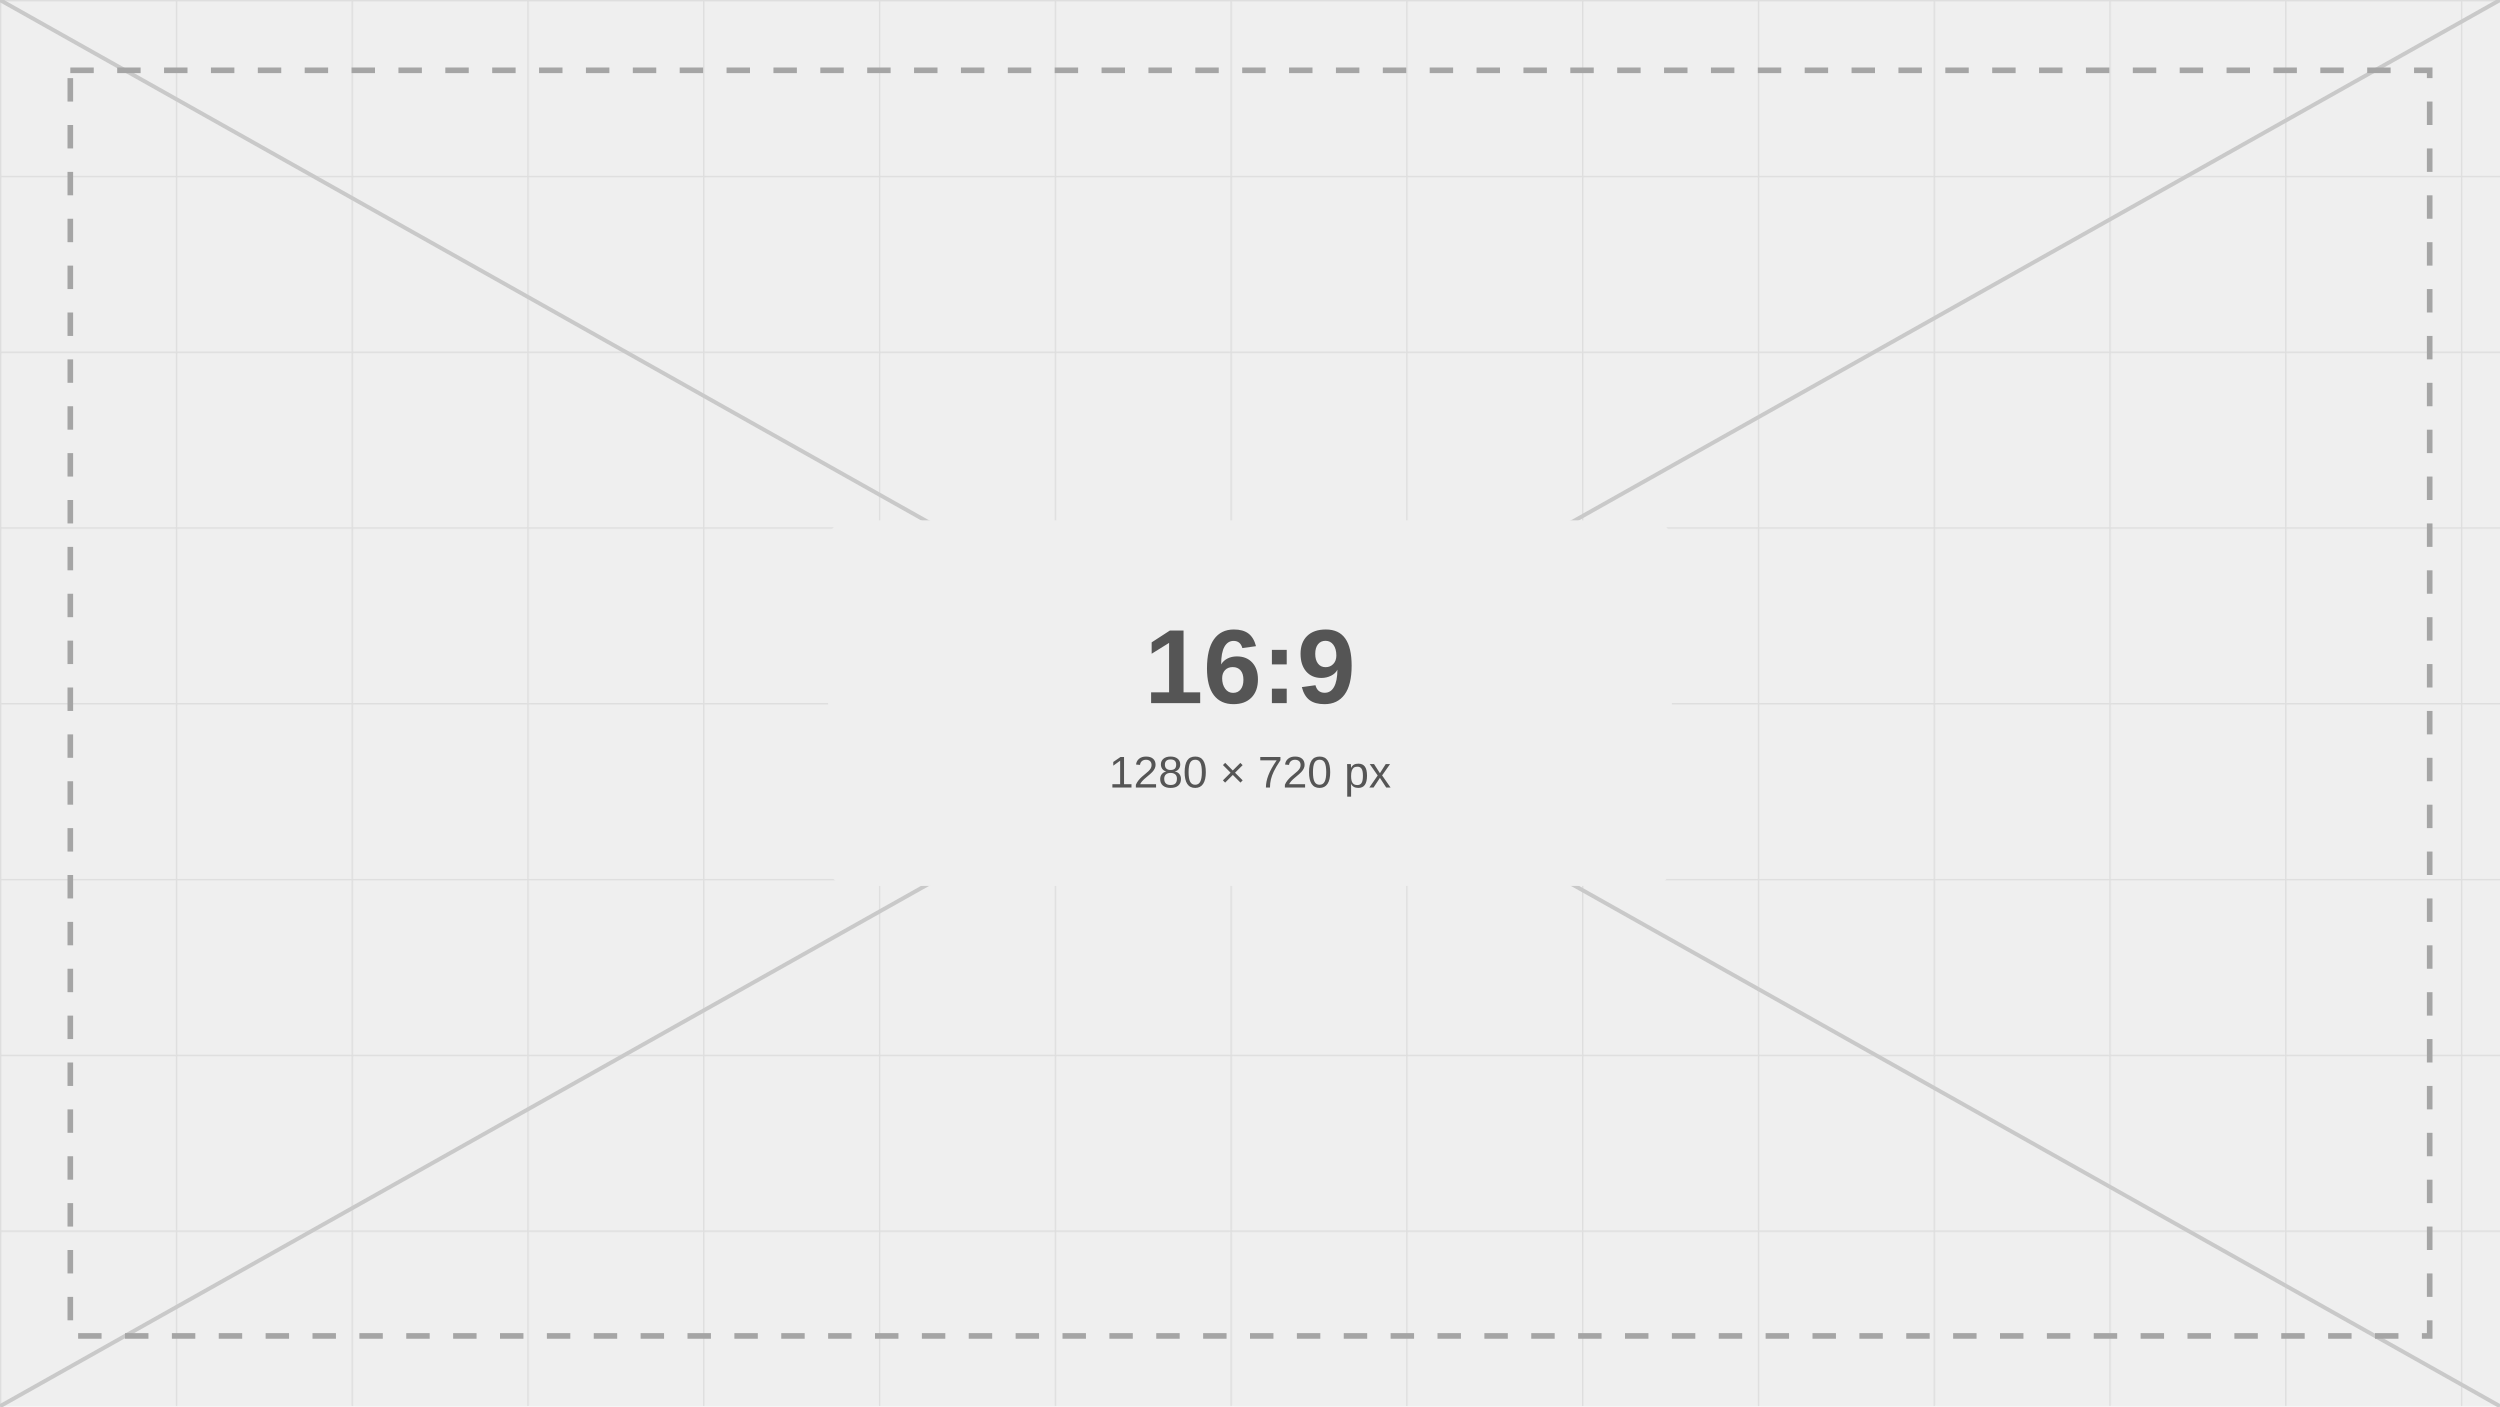
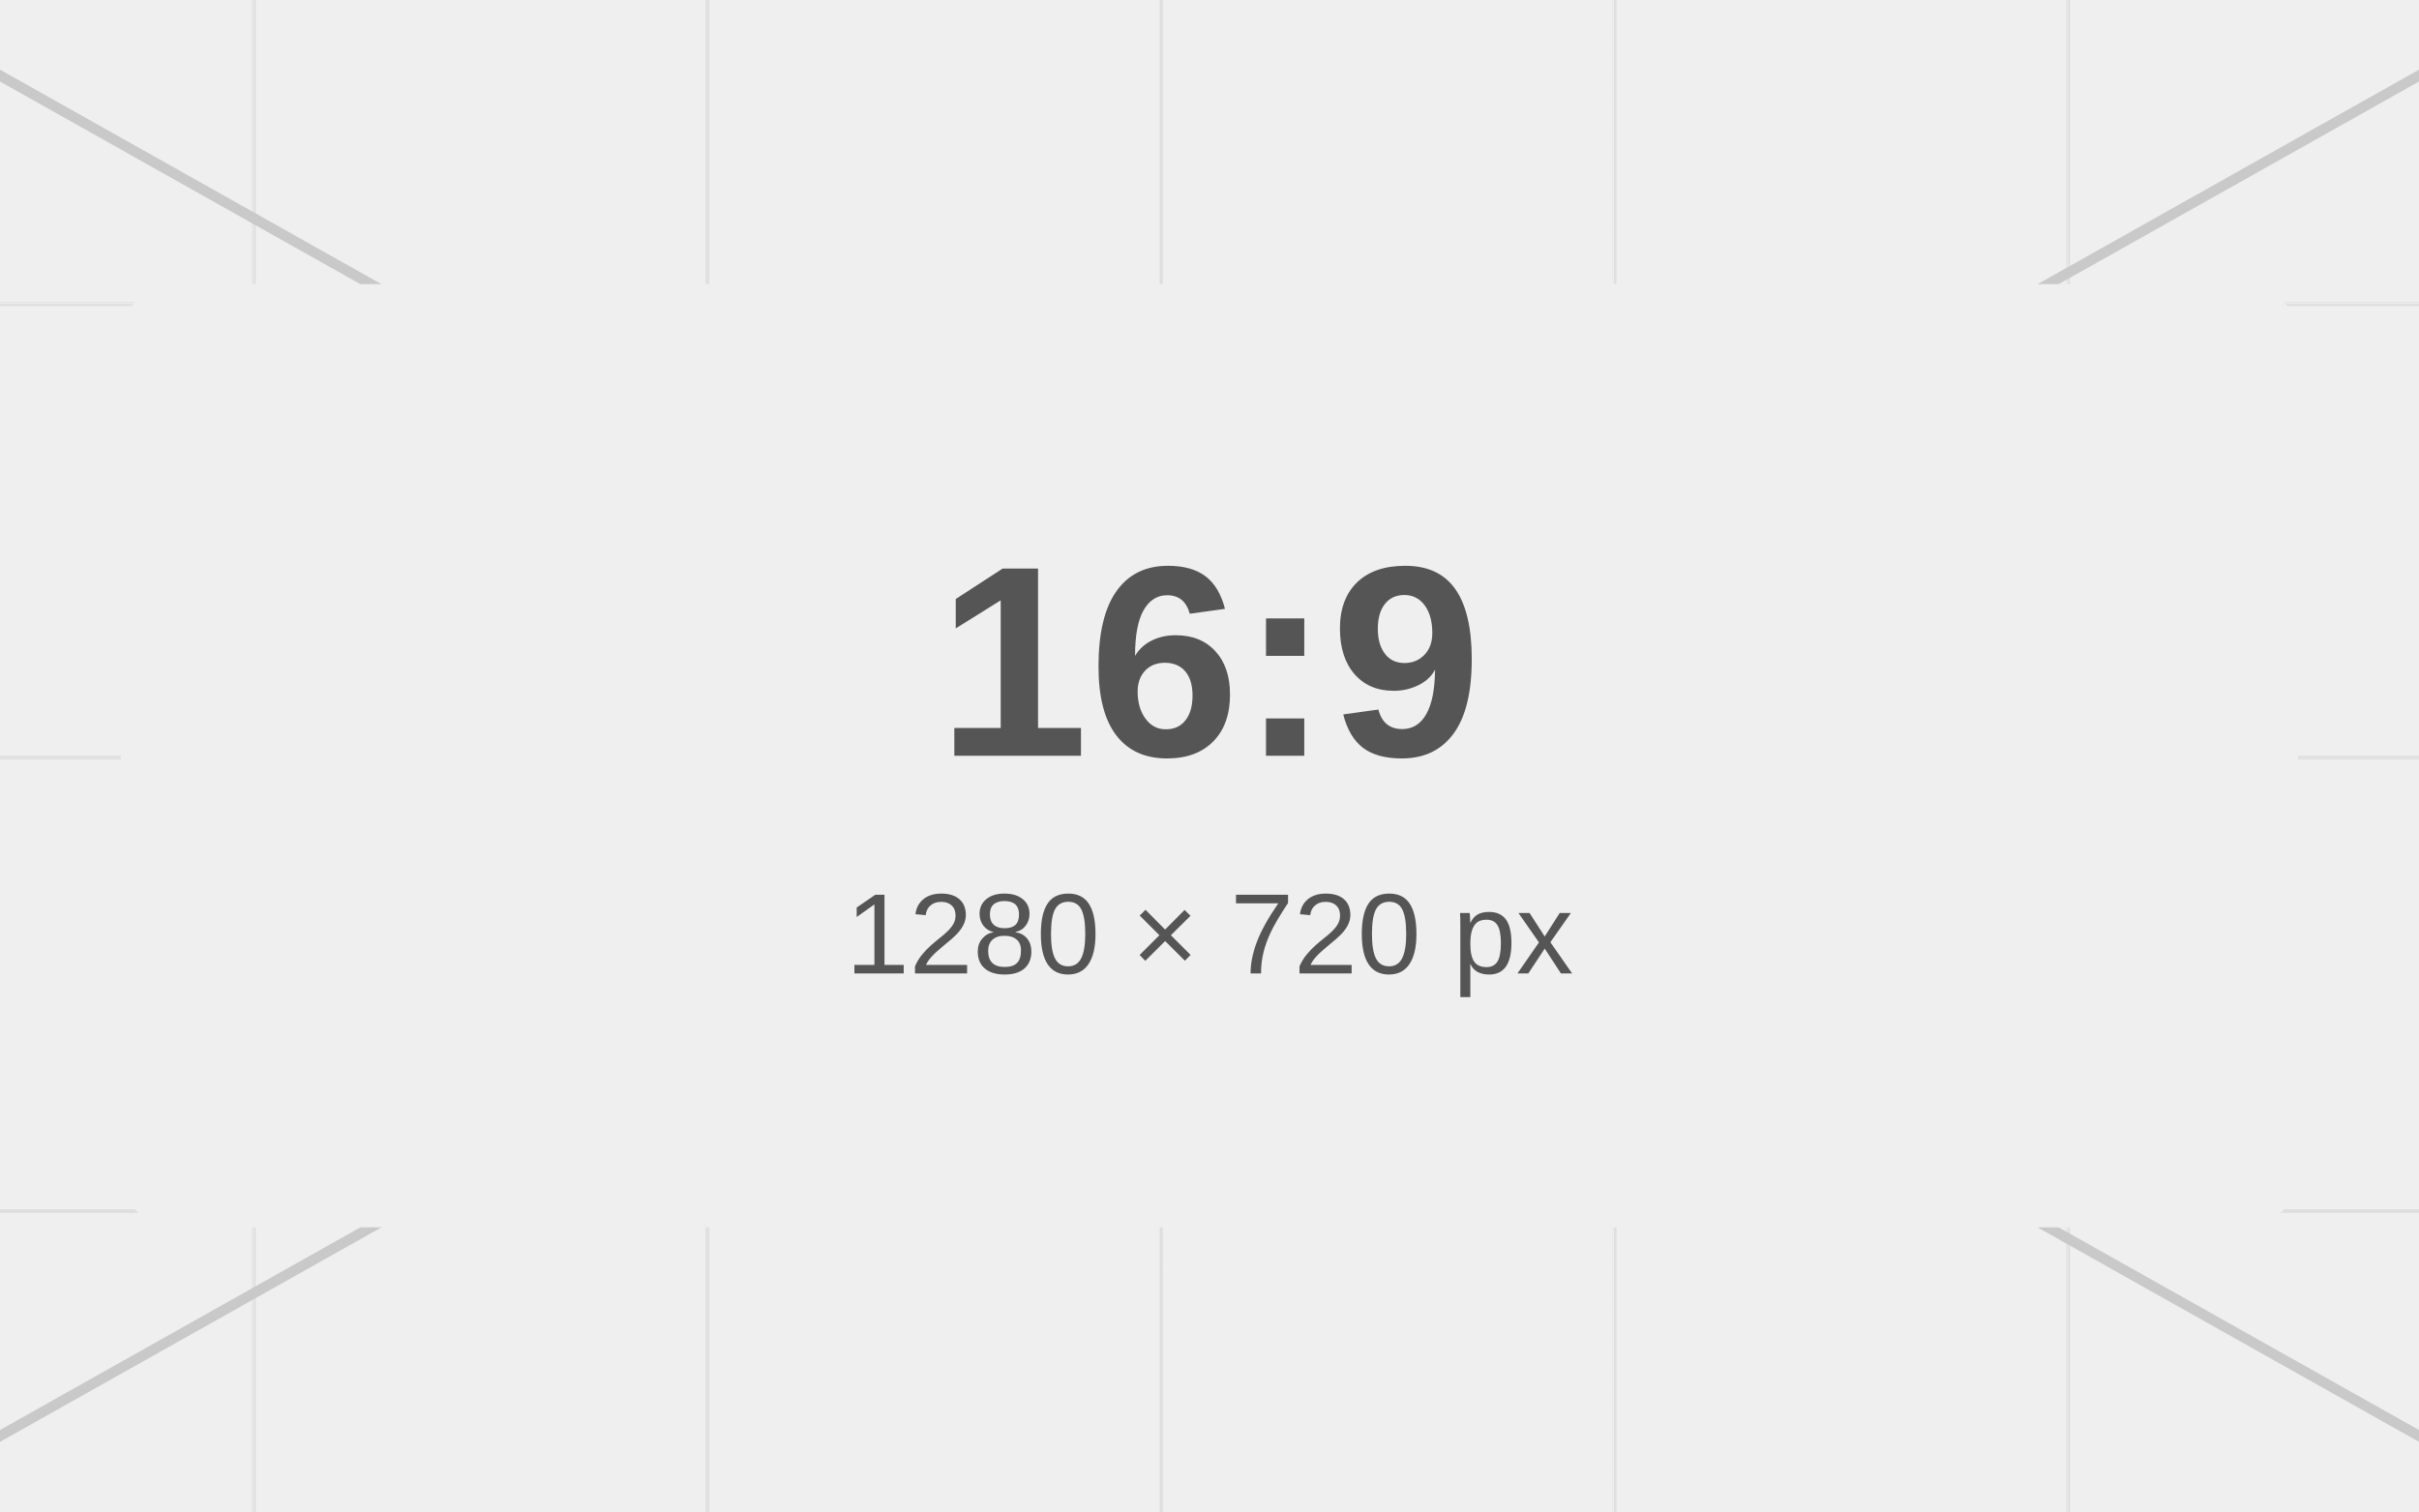
- <svg xmlns="http://www.w3.org/2000/svg" width="1280" height="720" viewBox="0 0 1280 720" role="img" aria-labelledby="title desc">
+ <svg xmlns="http://www.w3.org/2000/svg" width="480" height="300" viewBox="400 210 480 300" role="img" aria-labelledby="title desc">
  <defs>
    <pattern id="grid" width="90.0" height="90.0" patternUnits="userSpaceOnUse">
      <path d="M 90.0 0 H 0 V 90.0" fill="none" stroke="#dedede" stroke-width="1.44" />
    </pattern>
  </defs>
  <rect width="1280" height="720" fill="#efefef" />
  <rect width="1280" height="720" fill="url(#grid)" />
  <path d="M 0 0 L 1280 720 M 1280 0 L 0 720" stroke="#c9c9c9" stroke-width="2.057" fill="none" />
  <rect x="36.0" y="36.0" width="1208.0" height="648.0" fill="none" stroke="#a5a5a5" stroke-width="2.88" stroke-dasharray="12.0 12.0" />
  <rect x="424.0" y="266.4" width="432.0" height="187.2" rx="10.8" fill="#efefef" />
  <g font-family="Arial, sans-serif" fill="#555555" text-anchor="middle">
    <text x="640.0" y="360.0" font-size="54.0" font-weight="700">16:9</text>
    <text x="640.0" y="403.2" font-size="22.68">1280 × 720 px</text>
  </g>
</svg>
